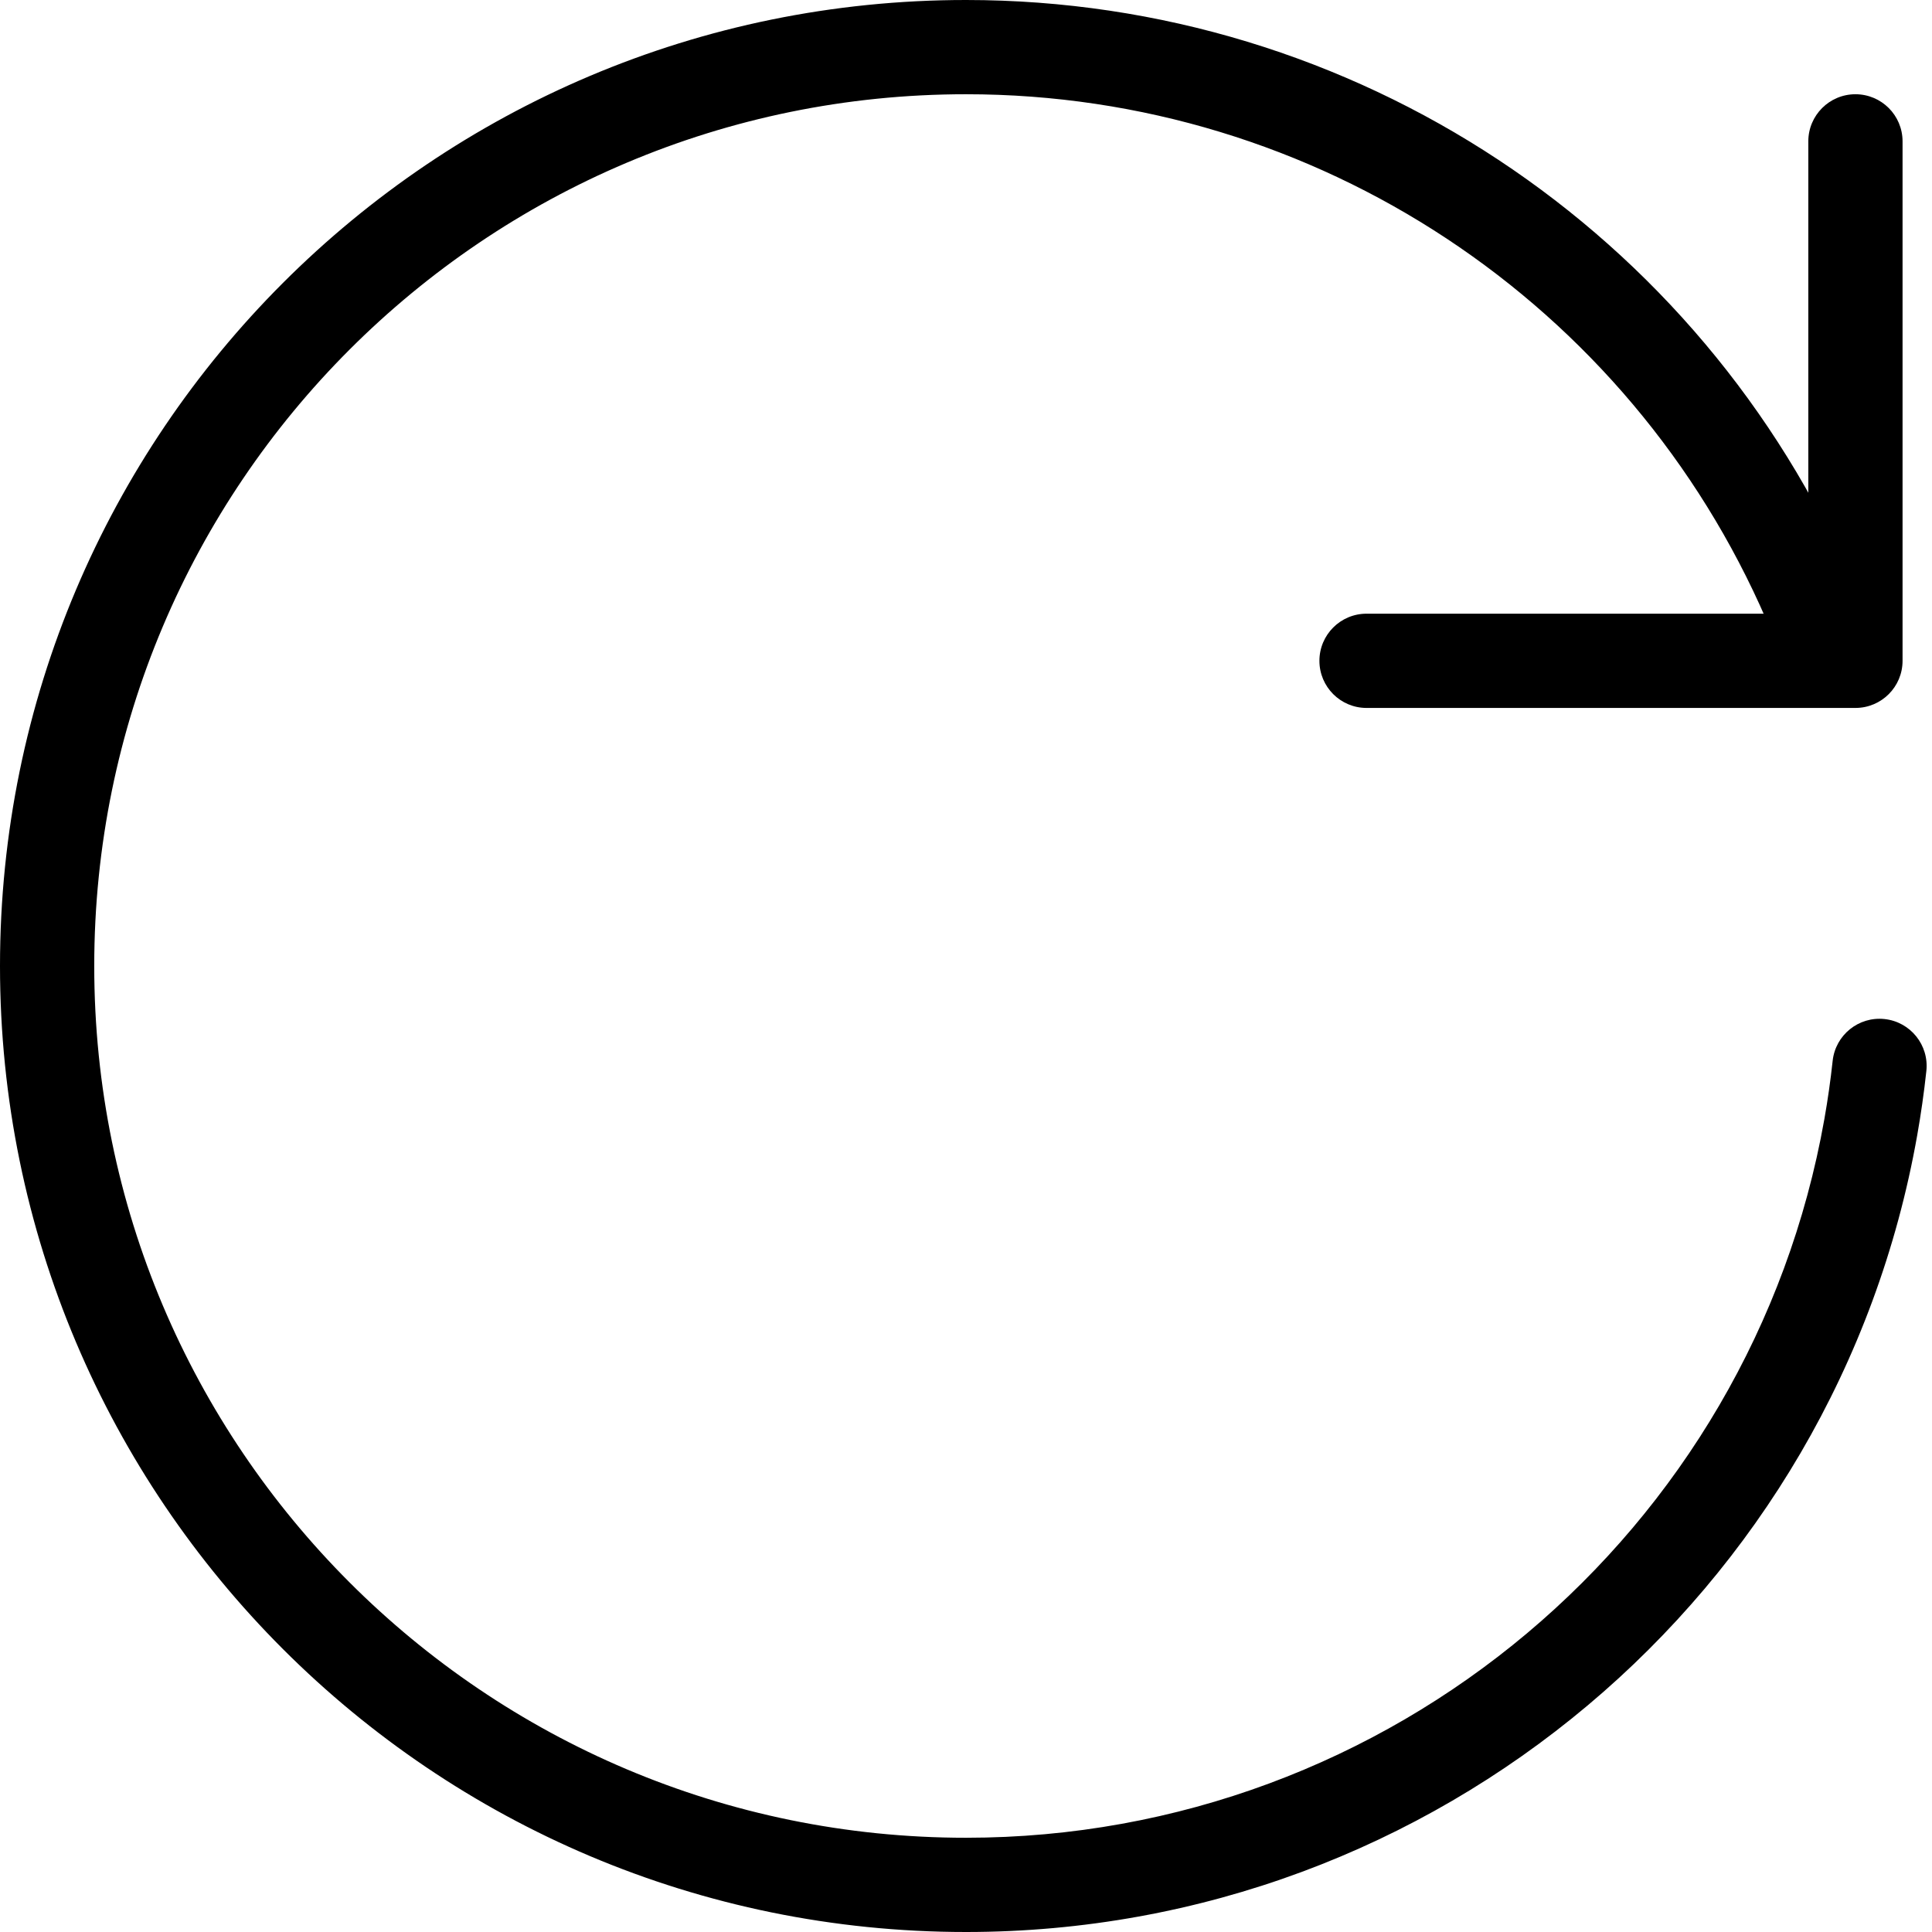
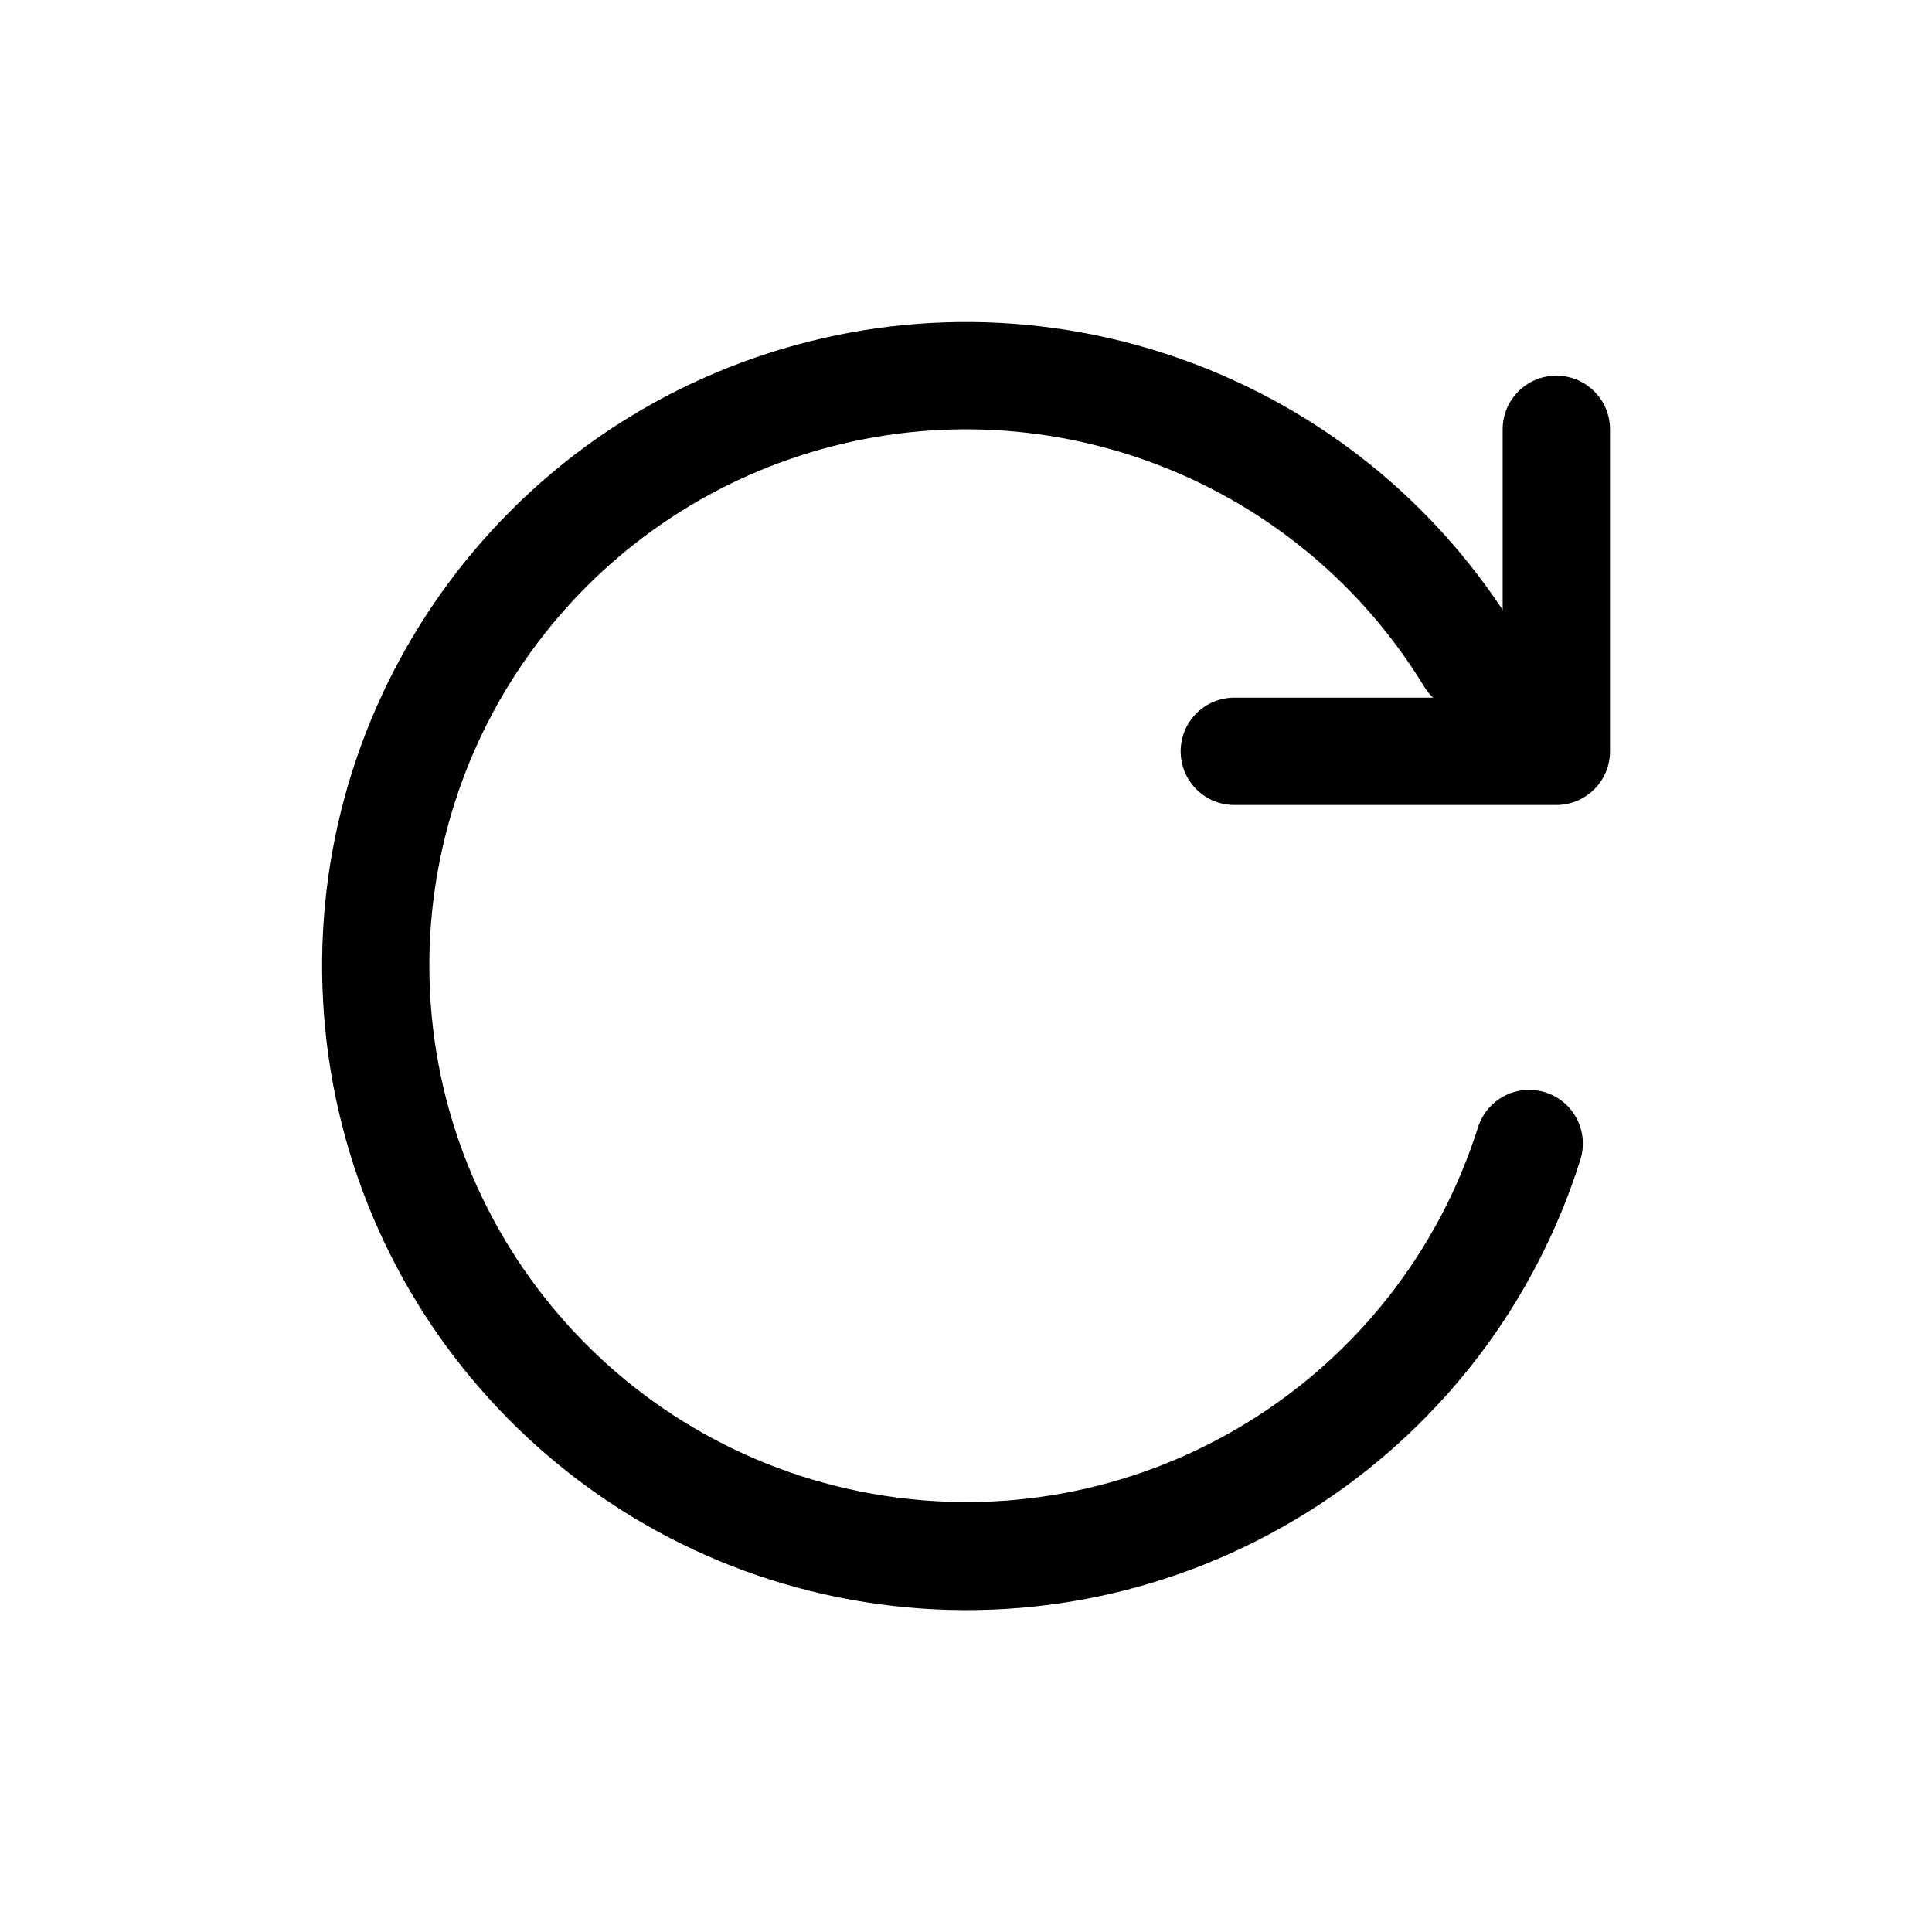
- <svg xmlns="http://www.w3.org/2000/svg" t="1627054491981" class="icon" viewBox="0 0 1024 1024" version="1.1" p-id="1870" width="200" height="200">
-   <defs>
-     <style type="text/css">@font-face { font-family: feedback-iconfont; src: url("//at.alicdn.com/t/font_1031158_1uhr8ri0pk5.eot?#iefix") format("embedded-opentype"), url("//at.alicdn.com/t/font_1031158_1uhr8ri0pk5.woff2") format("woff2"), url("//at.alicdn.com/t/font_1031158_1uhr8ri0pk5.woff") format("woff"), url("//at.alicdn.com/t/font_1031158_1uhr8ri0pk5.ttf") format("truetype"), url("//at.alicdn.com/t/font_1031158_1uhr8ri0pk5.svg#iconfont") format("svg"); }
- </style>
-   </defs>
-   <path d="M512 0C229.23 0 0 229.23 0 512s229.23 512 512 512c249.326 0 461.202-179.44 504.153-422.235a511.605 511.605 0 0 0 4.857-34.13c1.483-13.713-8.432-26.032-22.146-27.515-13.714-1.483-26.033 8.432-27.516 22.146a461.656 461.656 0 0 1-4.382 30.797C928.218 812.098 736.993 974.05 512 974.05 256.818 974.049 49.951 767.182 49.951 512S256.818 49.951 512 49.951c186.044 0 351.703 110.966 424.293 278.803 5.476 12.66 20.178 18.485 32.838 13.01 12.66-5.476 18.485-20.178 13.01-32.839C901.71 122.961 718.142 0 512 0z" fill="" p-id="1871" />
-   <path d="M958.443 350.247l24.975-24.976H724.293c-13.794 0-24.976 11.182-24.976 24.976 0 13.793 11.182 24.975 24.976 24.975h259.125c13.794 0 24.976-11.182 24.976-24.975V74.927c0-13.794-11.182-24.976-24.976-24.976-13.793 0-24.975 11.182-24.975 24.976v275.32z" fill="" p-id="1872" />
+ <svg xmlns="http://www.w3.org/2000/svg" t="1794281351775" class="icon" viewBox="0 0 1024 1024" version="1.1" p-id="5102" width="64" height="64">
+   <path d="M803.499 334.336a341.333 341.333 0 1 0 34.133 280.292 28.444 28.444 0 0 0-54.272-17.067A284.558 284.558 0 0 1 227.556 512a284.444 284.444 0 0 1 527.36-147.968 28.444 28.444 0 1 0 48.583-29.696z" fill="#000000" p-id="5103" />
+   <path d="M796.444 369.778V227.556a28.444 28.444 0 1 1 56.889 0v170.667a28.444 28.444 0 0 1-28.444 28.444h-170.667a28.444 28.444 0 0 1 0-56.889H796.444z" fill="#000000" p-id="5104" />
</svg>
